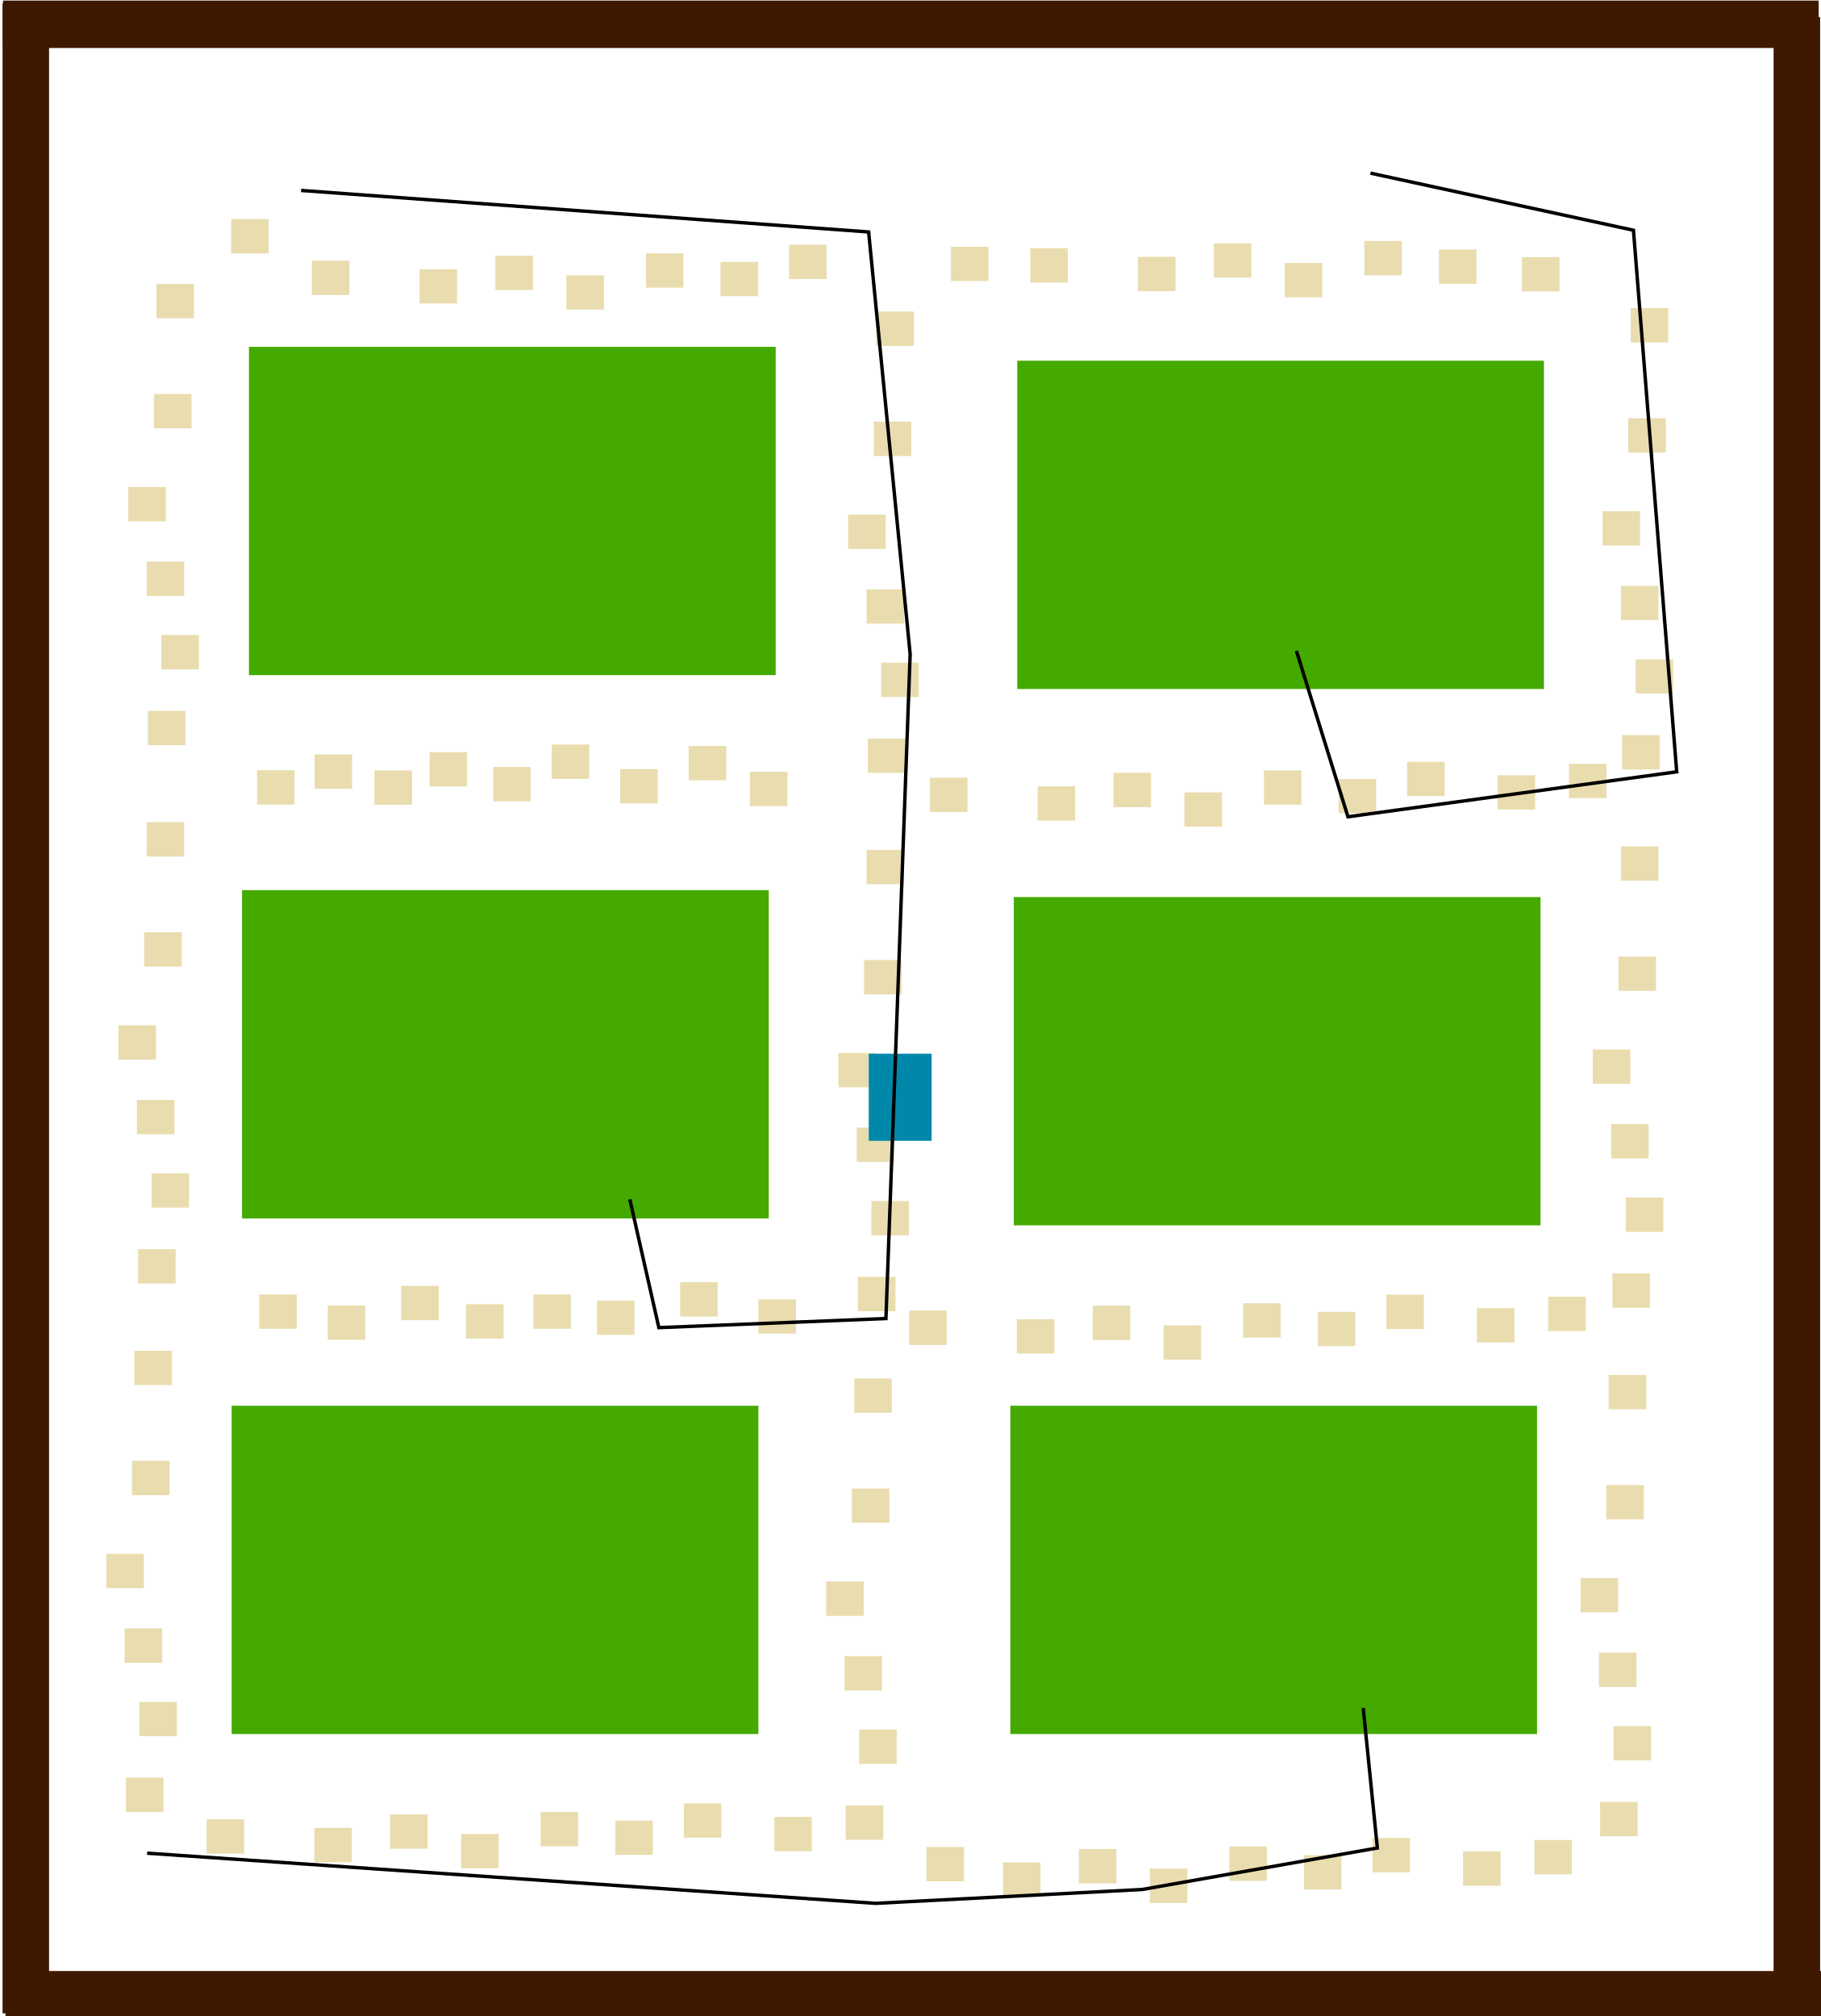
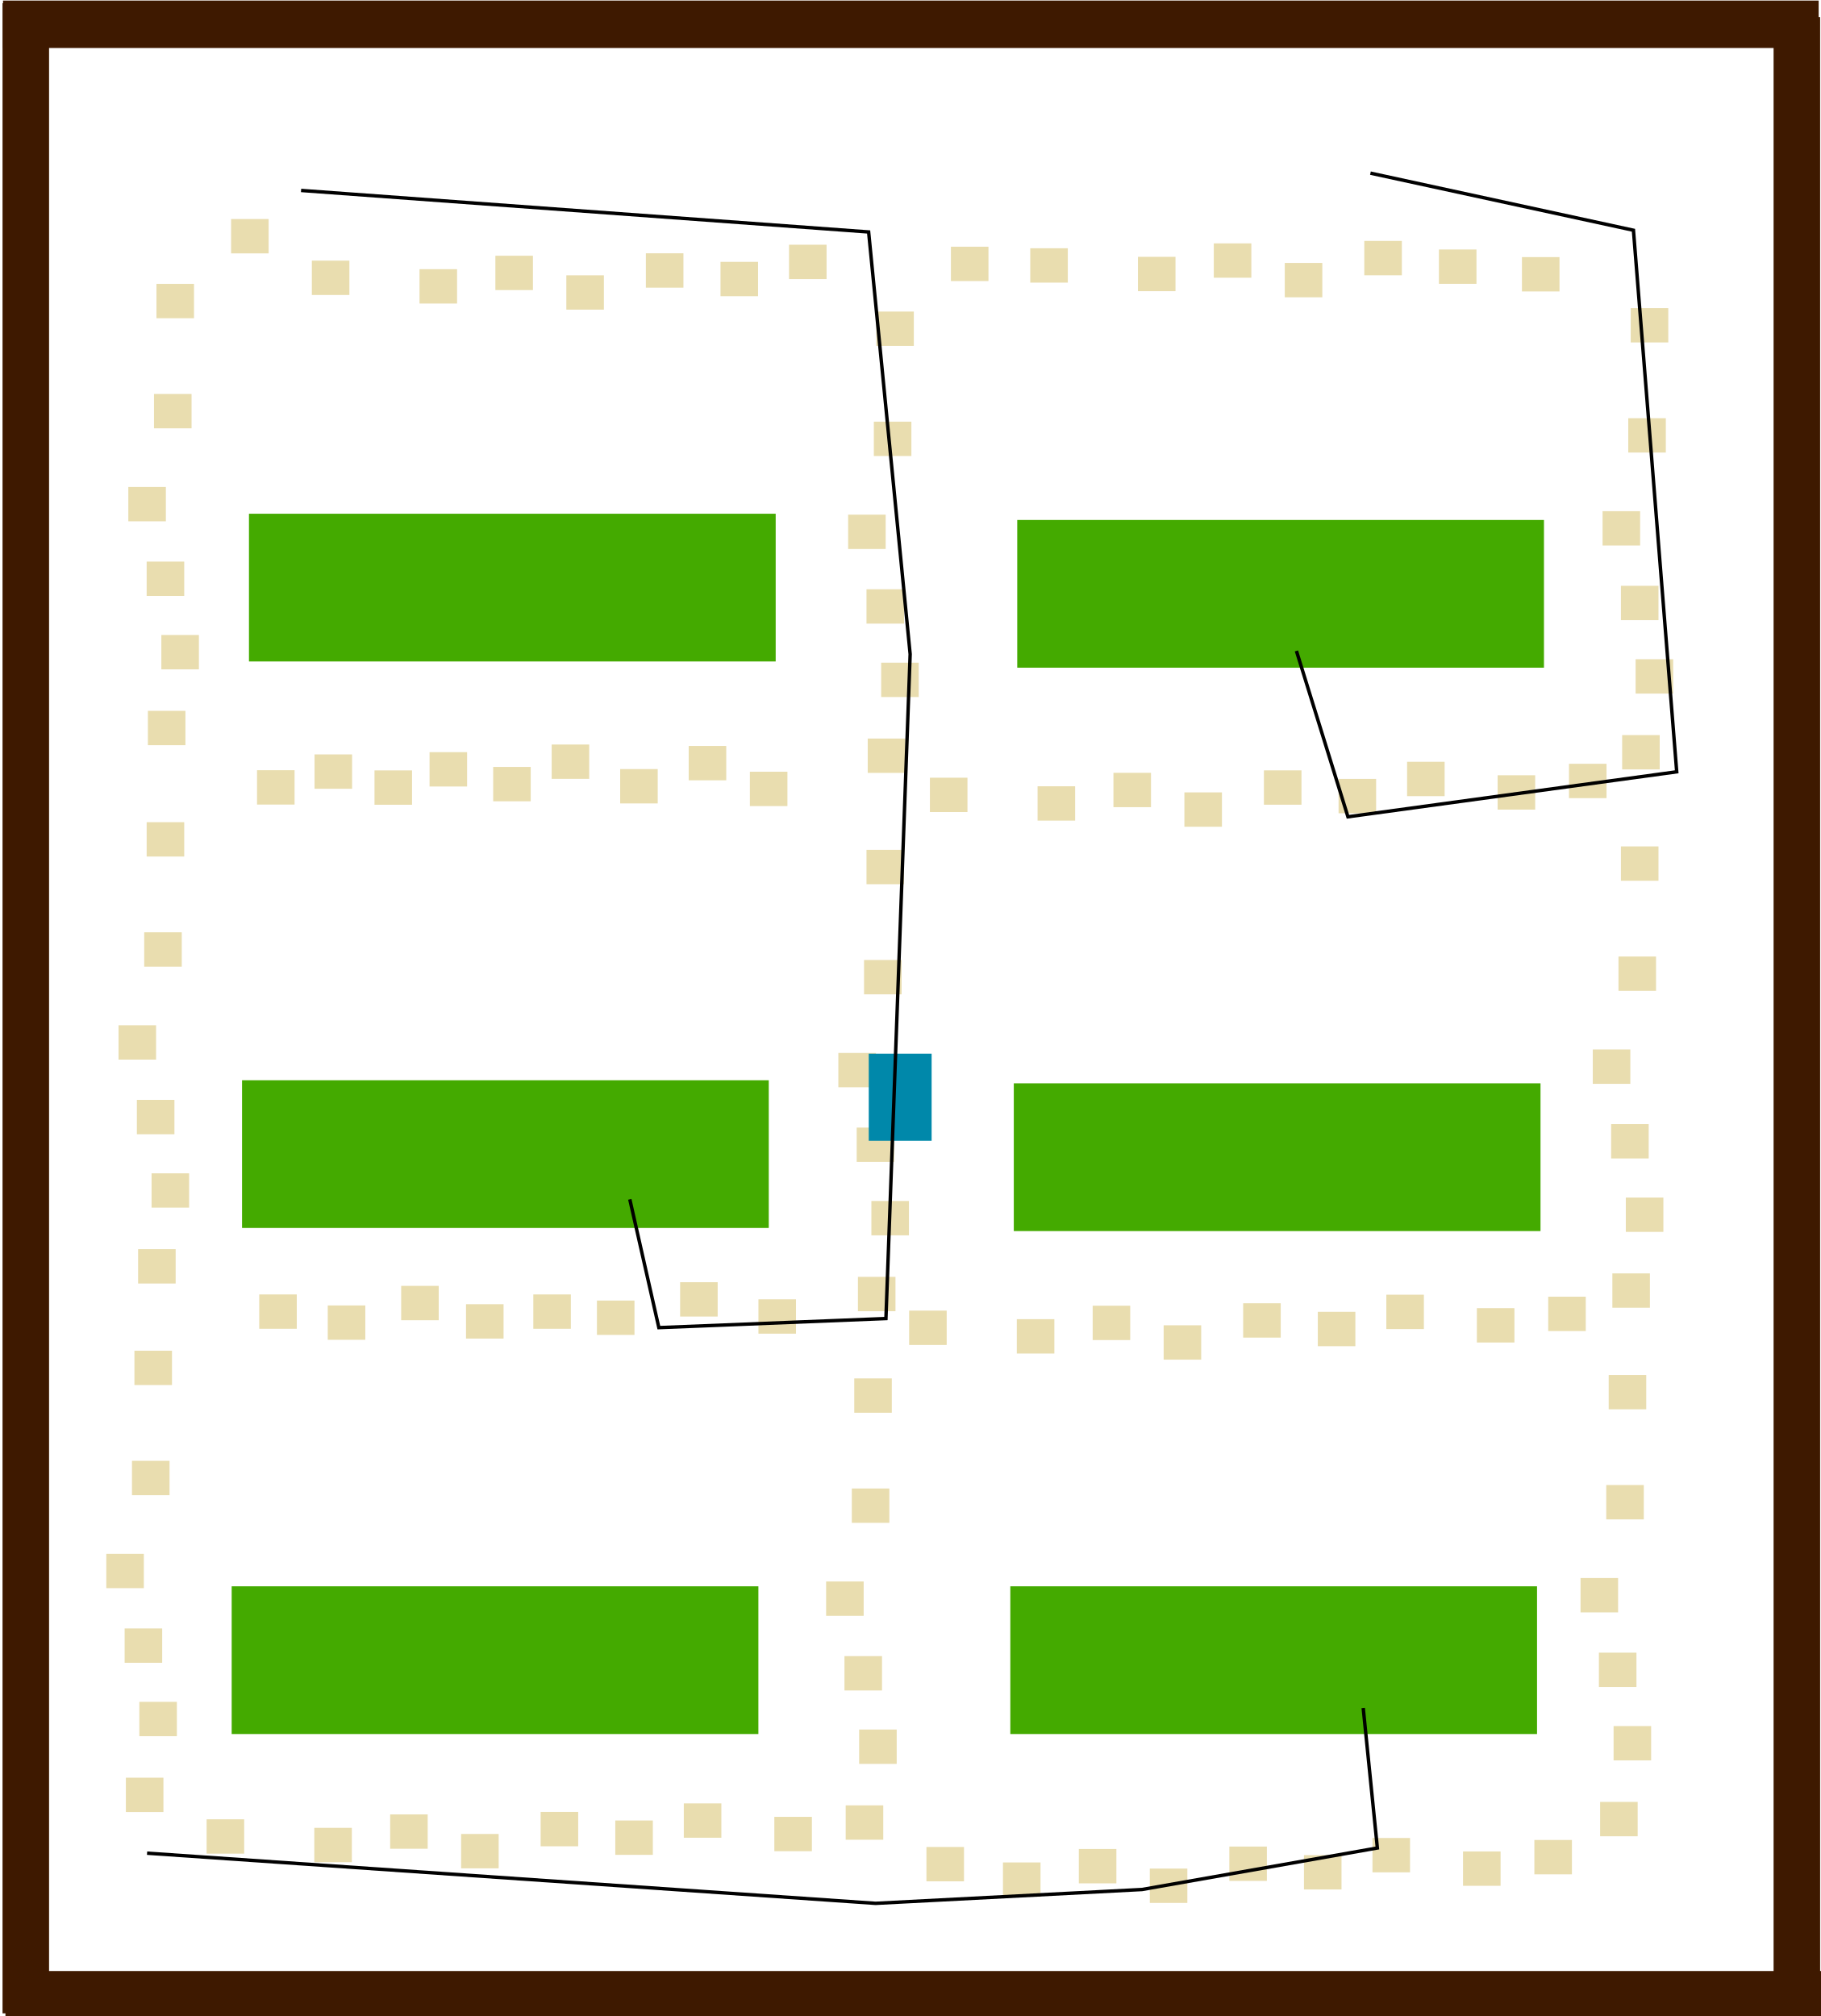
<svg xmlns="http://www.w3.org/2000/svg" width="140.577mm" height="155.708mm" viewBox="0 0 140.577 155.708" version="1.1" id="svg1623">
  <defs id="defs1617" />
  <g id="layer1">
    <rect y="152.234" x="0.421" height="3.724" width="140.39" id="rect2172" style="opacity:1;fill:#3e1900;fill-opacity:1;stroke:none;stroke-width:0.345;stroke-miterlimit:4;stroke-dasharray:none;stroke-dashoffset:0;stroke-opacity:1">
      </rect>
    <rect y="0.249" x="0.196" height="155.253" width="3.593" id="rect2172-5" style="opacity:1;fill:#3e1900;fill-opacity:1;stroke:none;stroke-width:0.721;stroke-miterlimit:4;stroke-dasharray:none;stroke-dashoffset:0;stroke-opacity:1">
      </rect>
    <rect y="0.044" x="0.234" height="3.663" width="140.221" id="rect2172-2" style="opacity:1;fill:#3e1900;fill-opacity:1;stroke:none;stroke-width:0.405;stroke-miterlimit:4;stroke-dasharray:none;stroke-dashoffset:0;stroke-opacity:1">
      </rect>
    <rect y="1.318" x="136.974" height="154.184" width="3.593" id="rect2172-5-1" style="opacity:1;fill:#3e1900;fill-opacity:1;stroke:none;stroke-width:0.721;stroke-miterlimit:4;stroke-dasharray:none;stroke-dashoffset:0;stroke-opacity:1">
      </rect>
-     <rect y="69.285" x="78.295" height="25.356" width="40.678" id="rect2172-5-2-47" style="opacity:1;fill:#44aa00;fill-opacity:1;stroke:none;stroke-width:0.245;stroke-miterlimit:4;stroke-dasharray:none;stroke-dashoffset:0;stroke-opacity:1">
-       </rect>
-     <rect style="opacity:1;fill:#44aa00;fill-opacity:1;stroke:none;stroke-width:0.245;stroke-miterlimit:4;stroke-dasharray:none;stroke-dashoffset:0;stroke-opacity:1" id="rect2867" width="40.678" height="25.356" x="19.228" y="26.789">
-       </rect>
-     <rect style="opacity:1;fill:#44aa00;fill-opacity:1;stroke:none;stroke-width:0.245;stroke-miterlimit:4;stroke-dasharray:none;stroke-dashoffset:0;stroke-opacity:1" id="rect2875" width="40.678" height="25.356" x="17.892" y="108.574">
-       </rect>
-     <rect y="68.751" x="18.693" height="25.356" width="40.678" id="rect2879" style="opacity:1;fill:#44aa00;fill-opacity:1;stroke:none;stroke-width:0.245;stroke-miterlimit:4;stroke-dasharray:none;stroke-dashoffset:0;stroke-opacity:1">
-       </rect>
-     <rect style="opacity:1;fill:#44aa00;fill-opacity:1;stroke:none;stroke-width:0.245;stroke-miterlimit:4;stroke-dasharray:none;stroke-dashoffset:0;stroke-opacity:1" id="rect2883" width="40.678" height="25.356" x="78.027" y="108.574">
-       </rect>
-     <rect y="27.859" x="78.562" height="25.356" width="40.678" id="rect2887" style="opacity:1;fill:#44aa00;fill-opacity:1;stroke:none;stroke-width:0.245;stroke-miterlimit:4;stroke-dasharray:none;stroke-dashoffset:0;stroke-opacity:1">
+     <rect y="83.673" x="78.295" height="11.41" width="40.678" id="rect2172-5-2-47" style="opacity:1;fill:#44aa00;fill-opacity:1;stroke:none;stroke-width:0.245;stroke-miterlimit:4;stroke-dasharray:none;stroke-dashoffset:0;stroke-opacity:1">
+       </rect>
+     <rect style="opacity:1;fill:#44aa00;fill-opacity:1;stroke:none;stroke-width:0.245;stroke-miterlimit:4;stroke-dasharray:none;stroke-dashoffset:0;stroke-opacity:1" id="rect2867" width="40.678" height="11.41" x="19.228" y="39.679">
+       </rect>
+     <rect style="opacity:1;fill:#44aa00;fill-opacity:1;stroke:none;stroke-width:0.245;stroke-miterlimit:4;stroke-dasharray:none;stroke-dashoffset:0;stroke-opacity:1" id="rect2875" width="40.678" height="11.41" x="17.892" y="122.52">
+       </rect>
+     <rect y="83.433" x="18.693" height="11.41" width="40.678" id="rect2879" style="opacity:1;fill:#44aa00;fill-opacity:1;stroke:none;stroke-width:0.245;stroke-miterlimit:4;stroke-dasharray:none;stroke-dashoffset:0;stroke-opacity:1">
+       </rect>
+     <rect style="opacity:1;fill:#44aa00;fill-opacity:1;stroke:none;stroke-width:0.245;stroke-miterlimit:4;stroke-dasharray:none;stroke-dashoffset:0;stroke-opacity:1" id="rect2883" width="40.678" height="11.41" x="78.027" y="122.52">
+       </rect>
+     <rect y="40.16" x="78.562" height="11.41" width="40.678" id="rect2887" style="opacity:1;fill:#44aa00;fill-opacity:1;stroke:none;stroke-width:0.245;stroke-miterlimit:4;stroke-dasharray:none;stroke-dashoffset:0;stroke-opacity:1">
      </rect>
    <rect y="59.488" x="19.85" height="2.653" width="2.9" id="rect2821" style="opacity:1;fill:#e9ddaf;fill-opacity:1;stroke:none;stroke-width:0.245;stroke-miterlimit:4;stroke-dasharray:none;stroke-dashoffset:0;stroke-opacity:1">
      </rect>
    <rect style="opacity:1;fill:#e9ddaf;fill-opacity:1;stroke:none;stroke-width:0.245;stroke-miterlimit:4;stroke-dasharray:none;stroke-dashoffset:0;stroke-opacity:1" id="rect2825" width="2.9" height="2.653" x="24.292" y="58.268">
      </rect>
    <rect y="59.503" x="28.922" height="2.653" width="2.9" id="rect2829" style="opacity:1;fill:#e9ddaf;fill-opacity:1;stroke:none;stroke-width:0.245;stroke-miterlimit:4;stroke-dasharray:none;stroke-dashoffset:0;stroke-opacity:1">
      </rect>
    <rect style="opacity:1;fill:#e9ddaf;fill-opacity:1;stroke:none;stroke-width:0.245;stroke-miterlimit:4;stroke-dasharray:none;stroke-dashoffset:0;stroke-opacity:1" id="rect2833" width="2.9" height="2.653" x="33.174" y="58.094">
      </rect>
    <rect y="59.235" x="38.088" height="2.653" width="2.9" id="rect2837" style="opacity:1;fill:#e9ddaf;fill-opacity:1;stroke:none;stroke-width:0.245;stroke-miterlimit:4;stroke-dasharray:none;stroke-dashoffset:0;stroke-opacity:1">
      </rect>
    <rect style="opacity:1;fill:#e9ddaf;fill-opacity:1;stroke:none;stroke-width:0.245;stroke-miterlimit:4;stroke-dasharray:none;stroke-dashoffset:0;stroke-opacity:1" id="rect2853" width="2.9" height="2.653" x="42.605" y="57.504">
      </rect>
    <rect y="59.401" x="47.896" height="2.653" width="2.9" id="rect2857" style="opacity:1;fill:#e9ddaf;fill-opacity:1;stroke:none;stroke-width:0.245;stroke-miterlimit:4;stroke-dasharray:none;stroke-dashoffset:0;stroke-opacity:1">
      </rect>
    <rect style="opacity:1;fill:#e9ddaf;fill-opacity:1;stroke:none;stroke-width:0.245;stroke-miterlimit:4;stroke-dasharray:none;stroke-dashoffset:0;stroke-opacity:1" id="rect2861" width="2.9" height="2.653" x="53.188" y="57.614">
      </rect>
    <rect y="59.605" x="57.913" height="2.653" width="2.9" id="rect2865" style="opacity:1;fill:#e9ddaf;fill-opacity:1;stroke:none;stroke-width:0.245;stroke-miterlimit:4;stroke-dasharray:none;stroke-dashoffset:0;stroke-opacity:1">
      </rect>
    <rect style="opacity:1;fill:#e9ddaf;fill-opacity:1;stroke:none;stroke-width:0.245;stroke-miterlimit:4;stroke-dasharray:none;stroke-dashoffset:0;stroke-opacity:1" id="rect2877" width="2.9" height="2.653" x="46.101" y="100.45">
      </rect>
    <rect y="99.977" x="41.187" height="2.653" width="2.9" id="rect2905" style="opacity:1;fill:#e9ddaf;fill-opacity:1;stroke:none;stroke-width:0.245;stroke-miterlimit:4;stroke-dasharray:none;stroke-dashoffset:0;stroke-opacity:1">
      </rect>
    <rect style="opacity:1;fill:#e9ddaf;fill-opacity:1;stroke:none;stroke-width:0.245;stroke-miterlimit:4;stroke-dasharray:none;stroke-dashoffset:0;stroke-opacity:1" id="rect2909" width="2.9" height="2.653" x="35.99" y="100.733">
      </rect>
    <rect y="99.316" x="30.982" height="2.653" width="2.9" id="rect2913" style="opacity:1;fill:#e9ddaf;fill-opacity:1;stroke:none;stroke-width:0.245;stroke-miterlimit:4;stroke-dasharray:none;stroke-dashoffset:0;stroke-opacity:1">
      </rect>
    <rect style="opacity:1;fill:#e9ddaf;fill-opacity:1;stroke:none;stroke-width:0.245;stroke-miterlimit:4;stroke-dasharray:none;stroke-dashoffset:0;stroke-opacity:1" id="rect2917" width="2.9" height="2.653" x="25.312" y="100.827">
      </rect>
    <rect y="99.977" x="20.02" height="2.653" width="2.9" id="rect2921" style="opacity:1;fill:#e9ddaf;fill-opacity:1;stroke:none;stroke-width:0.245;stroke-miterlimit:4;stroke-dasharray:none;stroke-dashoffset:0;stroke-opacity:1">
      </rect>
    <rect style="opacity:1;fill:#e9ddaf;fill-opacity:1;stroke:none;stroke-width:0.245;stroke-miterlimit:4;stroke-dasharray:none;stroke-dashoffset:0;stroke-opacity:1" id="rect2937" width="2.9" height="2.653" x="58.574" y="100.355">
      </rect>
    <rect y="99.032" x="52.526" height="2.653" width="2.9" id="rect2941" style="opacity:1;fill:#e9ddaf;fill-opacity:1;stroke:none;stroke-width:0.245;stroke-miterlimit:4;stroke-dasharray:none;stroke-dashoffset:0;stroke-opacity:1">
      </rect>
    <rect style="opacity:1;fill:#e9ddaf;fill-opacity:1;stroke:none;stroke-width:0.245;stroke-miterlimit:4;stroke-dasharray:none;stroke-dashoffset:0;stroke-opacity:1" id="rect2945" width="2.9" height="2.653" x="59.802" y="140.326">
      </rect>
    <rect y="140.137" x="30.131" height="2.653" width="2.9" id="rect2969" style="opacity:1;fill:#e9ddaf;fill-opacity:1;stroke:none;stroke-width:0.245;stroke-miterlimit:4;stroke-dasharray:none;stroke-dashoffset:0;stroke-opacity:1">
      </rect>
    <rect style="opacity:1;fill:#e9ddaf;fill-opacity:1;stroke:none;stroke-width:0.245;stroke-miterlimit:4;stroke-dasharray:none;stroke-dashoffset:0;stroke-opacity:1" id="rect2973" width="2.9" height="2.653" x="35.612" y="141.649">
      </rect>
    <rect y="139.948" x="41.754" height="2.653" width="2.9" id="rect2977" style="opacity:1;fill:#e9ddaf;fill-opacity:1;stroke:none;stroke-width:0.245;stroke-miterlimit:4;stroke-dasharray:none;stroke-dashoffset:0;stroke-opacity:1">
      </rect>
    <rect style="opacity:1;fill:#e9ddaf;fill-opacity:1;stroke:none;stroke-width:0.245;stroke-miterlimit:4;stroke-dasharray:none;stroke-dashoffset:0;stroke-opacity:1" id="rect2981" width="2.9" height="2.653" x="47.518" y="140.609">
      </rect>
    <rect y="139.287" x="52.81" height="2.653" width="2.9" id="rect2985" style="opacity:1;fill:#e9ddaf;fill-opacity:1;stroke:none;stroke-width:0.245;stroke-miterlimit:4;stroke-dasharray:none;stroke-dashoffset:0;stroke-opacity:1">
      </rect>
    <rect style="opacity:1;fill:#e9ddaf;fill-opacity:1;stroke:none;stroke-width:0.245;stroke-miterlimit:4;stroke-dasharray:none;stroke-dashoffset:0;stroke-opacity:1" id="rect2989" width="2.9" height="2.653" x="9.626" y="125.774">
      </rect>
    <rect y="131.444" x="10.76" height="2.653" width="2.9" id="rect2993" style="opacity:1;fill:#e9ddaf;fill-opacity:1;stroke:none;stroke-width:0.245;stroke-miterlimit:4;stroke-dasharray:none;stroke-dashoffset:0;stroke-opacity:1">
      </rect>
    <rect style="opacity:1;fill:#e9ddaf;fill-opacity:1;stroke:none;stroke-width:0.245;stroke-miterlimit:4;stroke-dasharray:none;stroke-dashoffset:0;stroke-opacity:1" id="rect2997" width="2.9" height="2.653" x="9.721" y="137.302">
      </rect>
    <rect y="140.515" x="15.957" height="2.653" width="2.9" id="rect3001" style="opacity:1;fill:#e9ddaf;fill-opacity:1;stroke:none;stroke-width:0.245;stroke-miterlimit:4;stroke-dasharray:none;stroke-dashoffset:0;stroke-opacity:1">
      </rect>
    <rect style="opacity:1;fill:#e9ddaf;fill-opacity:1;stroke:none;stroke-width:0.245;stroke-miterlimit:4;stroke-dasharray:none;stroke-dashoffset:0;stroke-opacity:1" id="rect3005" width="2.9" height="2.653" x="24.273" y="141.176">
      </rect>
    <rect y="104.324" x="10.382" height="2.653" width="2.9" id="rect3009" style="opacity:1;fill:#e9ddaf;fill-opacity:1;stroke:none;stroke-width:0.245;stroke-miterlimit:4;stroke-dasharray:none;stroke-dashoffset:0;stroke-opacity:1">
      </rect>
    <rect style="opacity:1;fill:#e9ddaf;fill-opacity:1;stroke:none;stroke-width:0.245;stroke-miterlimit:4;stroke-dasharray:none;stroke-dashoffset:0;stroke-opacity:1" id="rect3013" width="2.9" height="2.653" x="10.193" y="112.828">
      </rect>
    <rect y="120.01" x="8.209" height="2.653" width="2.9" id="rect3017" style="opacity:1;fill:#e9ddaf;fill-opacity:1;stroke:none;stroke-width:0.245;stroke-miterlimit:4;stroke-dasharray:none;stroke-dashoffset:0;stroke-opacity:1">
      </rect>
    <rect y="84.952" x="10.571" height="2.653" width="2.9" id="rect3023" style="opacity:1;fill:#e9ddaf;fill-opacity:1;stroke:none;stroke-width:0.245;stroke-miterlimit:4;stroke-dasharray:none;stroke-dashoffset:0;stroke-opacity:1">
      </rect>
    <rect style="opacity:1;fill:#e9ddaf;fill-opacity:1;stroke:none;stroke-width:0.245;stroke-miterlimit:4;stroke-dasharray:none;stroke-dashoffset:0;stroke-opacity:1" id="rect3027" width="2.9" height="2.653" x="11.705" y="90.622">
      </rect>
    <rect y="96.481" x="10.666" height="2.653" width="2.9" id="rect3031" style="opacity:1;fill:#e9ddaf;fill-opacity:1;stroke:none;stroke-width:0.245;stroke-miterlimit:4;stroke-dasharray:none;stroke-dashoffset:0;stroke-opacity:1">
      </rect>
    <rect style="opacity:1;fill:#e9ddaf;fill-opacity:1;stroke:none;stroke-width:0.245;stroke-miterlimit:4;stroke-dasharray:none;stroke-dashoffset:0;stroke-opacity:1" id="rect3035" width="2.9" height="2.653" x="11.327" y="63.502">
      </rect>
    <rect y="72.007" x="11.138" height="2.653" width="2.9" id="rect3039" style="opacity:1;fill:#e9ddaf;fill-opacity:1;stroke:none;stroke-width:0.245;stroke-miterlimit:4;stroke-dasharray:none;stroke-dashoffset:0;stroke-opacity:1">
      </rect>
    <rect style="opacity:1;fill:#e9ddaf;fill-opacity:1;stroke:none;stroke-width:0.245;stroke-miterlimit:4;stroke-dasharray:none;stroke-dashoffset:0;stroke-opacity:1" id="rect3043" width="2.9" height="2.653" x="9.154" y="79.188">
      </rect>
    <rect style="opacity:1;fill:#e9ddaf;fill-opacity:1;stroke:none;stroke-width:0.245;stroke-miterlimit:4;stroke-dasharray:none;stroke-dashoffset:0;stroke-opacity:1" id="rect3047" width="2.9" height="2.653" x="11.327" y="43.375">
      </rect>
    <rect y="49.045" x="12.461" height="2.653" width="2.9" id="rect3051" style="opacity:1;fill:#e9ddaf;fill-opacity:1;stroke:none;stroke-width:0.245;stroke-miterlimit:4;stroke-dasharray:none;stroke-dashoffset:0;stroke-opacity:1">
      </rect>
    <rect style="opacity:1;fill:#e9ddaf;fill-opacity:1;stroke:none;stroke-width:0.245;stroke-miterlimit:4;stroke-dasharray:none;stroke-dashoffset:0;stroke-opacity:1" id="rect3055" width="2.9" height="2.653" x="11.421" y="54.903">
      </rect>
    <rect y="21.925" x="12.083" height="2.653" width="2.9" id="rect3059" style="opacity:1;fill:#e9ddaf;fill-opacity:1;stroke:none;stroke-width:0.245;stroke-miterlimit:4;stroke-dasharray:none;stroke-dashoffset:0;stroke-opacity:1">
      </rect>
    <rect style="opacity:1;fill:#e9ddaf;fill-opacity:1;stroke:none;stroke-width:0.245;stroke-miterlimit:4;stroke-dasharray:none;stroke-dashoffset:0;stroke-opacity:1" id="rect3063" width="2.9" height="2.653" x="11.894" y="30.429">
      </rect>
    <rect y="37.611" x="9.91" height="2.653" width="2.9" id="rect3067" style="opacity:1;fill:#e9ddaf;fill-opacity:1;stroke:none;stroke-width:0.245;stroke-miterlimit:4;stroke-dasharray:none;stroke-dashoffset:0;stroke-opacity:1">
      </rect>
    <rect style="opacity:1;fill:#e9ddaf;fill-opacity:1;stroke:none;stroke-width:0.245;stroke-miterlimit:4;stroke-dasharray:none;stroke-dashoffset:0;stroke-opacity:1" id="rect3075" width="2.9" height="2.653" x="38.258" y="19.752">
      </rect>
    <rect y="21.263" x="43.738" height="2.653" width="2.9" id="rect3079" style="opacity:1;fill:#e9ddaf;fill-opacity:1;stroke:none;stroke-width:0.245;stroke-miterlimit:4;stroke-dasharray:none;stroke-dashoffset:0;stroke-opacity:1">
      </rect>
    <rect style="opacity:1;fill:#e9ddaf;fill-opacity:1;stroke:none;stroke-width:0.245;stroke-miterlimit:4;stroke-dasharray:none;stroke-dashoffset:0;stroke-opacity:1" id="rect3083" width="2.9" height="2.653" x="49.881" y="19.563">
      </rect>
    <rect y="20.224" x="55.645" height="2.653" width="2.9" id="rect3087" style="opacity:1;fill:#e9ddaf;fill-opacity:1;stroke:none;stroke-width:0.245;stroke-miterlimit:4;stroke-dasharray:none;stroke-dashoffset:0;stroke-opacity:1">
      </rect>
    <rect style="opacity:1;fill:#e9ddaf;fill-opacity:1;stroke:none;stroke-width:0.245;stroke-miterlimit:4;stroke-dasharray:none;stroke-dashoffset:0;stroke-opacity:1" id="rect3091" width="2.9" height="2.653" x="60.936" y="18.901">
      </rect>
    <rect y="16.917" x="17.847" height="2.653" width="2.9" id="rect3095" style="opacity:1;fill:#e9ddaf;fill-opacity:1;stroke:none;stroke-width:0.245;stroke-miterlimit:4;stroke-dasharray:none;stroke-dashoffset:0;stroke-opacity:1">
      </rect>
    <rect style="opacity:1;fill:#e9ddaf;fill-opacity:1;stroke:none;stroke-width:0.245;stroke-miterlimit:4;stroke-dasharray:none;stroke-dashoffset:0;stroke-opacity:1" id="rect3099" width="2.9" height="2.653" x="24.084" y="20.13">
      </rect>
    <rect y="20.791" x="32.399" height="2.653" width="2.9" id="rect3103" style="opacity:1;fill:#e9ddaf;fill-opacity:1;stroke:none;stroke-width:0.245;stroke-miterlimit:4;stroke-dasharray:none;stroke-dashoffset:0;stroke-opacity:1">
      </rect>
    <rect y="127.912" x="65.218" height="2.653" width="2.9" id="rect4230" style="opacity:1;fill:#e9ddaf;fill-opacity:1;stroke:none;stroke-width:0.245;stroke-miterlimit:4;stroke-dasharray:none;stroke-dashoffset:0;stroke-opacity:1">
      </rect>
    <rect style="opacity:1;fill:#e9ddaf;fill-opacity:1;stroke:none;stroke-width:0.245;stroke-miterlimit:4;stroke-dasharray:none;stroke-dashoffset:0;stroke-opacity:1" id="rect4234" width="2.9" height="2.653" x="66.352" y="133.582">
      </rect>
    <rect y="139.44" x="65.313" height="2.653" width="2.9" id="rect4238" style="opacity:1;fill:#e9ddaf;fill-opacity:1;stroke:none;stroke-width:0.245;stroke-miterlimit:4;stroke-dasharray:none;stroke-dashoffset:0;stroke-opacity:1">
      </rect>
    <rect style="opacity:1;fill:#e9ddaf;fill-opacity:1;stroke:none;stroke-width:0.245;stroke-miterlimit:4;stroke-dasharray:none;stroke-dashoffset:0;stroke-opacity:1" id="rect4242" width="2.9" height="2.653" x="71.549" y="142.653">
      </rect>
    <rect style="opacity:1;fill:#e9ddaf;fill-opacity:1;stroke:none;stroke-width:0.245;stroke-miterlimit:4;stroke-dasharray:none;stroke-dashoffset:0;stroke-opacity:1" id="rect4246" width="2.9" height="2.653" x="65.974" y="106.462">
      </rect>
    <rect y="114.966" x="65.785" height="2.653" width="2.9" id="rect4250" style="opacity:1;fill:#e9ddaf;fill-opacity:1;stroke:none;stroke-width:0.245;stroke-miterlimit:4;stroke-dasharray:none;stroke-dashoffset:0;stroke-opacity:1">
      </rect>
    <rect style="opacity:1;fill:#e9ddaf;fill-opacity:1;stroke:none;stroke-width:0.245;stroke-miterlimit:4;stroke-dasharray:none;stroke-dashoffset:0;stroke-opacity:1" id="rect4254" width="2.9" height="2.653" x="63.801" y="122.148">
      </rect>
    <rect style="opacity:1;fill:#e9ddaf;fill-opacity:1;stroke:none;stroke-width:0.245;stroke-miterlimit:4;stroke-dasharray:none;stroke-dashoffset:0;stroke-opacity:1" id="rect4258" width="2.9" height="2.653" x="66.163" y="87.091">
      </rect>
    <rect y="92.76" x="67.297" height="2.653" width="2.9" id="rect4262" style="opacity:1;fill:#e9ddaf;fill-opacity:1;stroke:none;stroke-width:0.245;stroke-miterlimit:4;stroke-dasharray:none;stroke-dashoffset:0;stroke-opacity:1">
      </rect>
    <rect style="opacity:1;fill:#e9ddaf;fill-opacity:1;stroke:none;stroke-width:0.245;stroke-miterlimit:4;stroke-dasharray:none;stroke-dashoffset:0;stroke-opacity:1" id="rect4266" width="2.9" height="2.653" x="66.258" y="98.619">
      </rect>
    <rect y="65.64" x="66.919" height="2.653" width="2.9" id="rect4270" style="opacity:1;fill:#e9ddaf;fill-opacity:1;stroke:none;stroke-width:0.245;stroke-miterlimit:4;stroke-dasharray:none;stroke-dashoffset:0;stroke-opacity:1">
      </rect>
    <rect style="opacity:1;fill:#e9ddaf;fill-opacity:1;stroke:none;stroke-width:0.245;stroke-miterlimit:4;stroke-dasharray:none;stroke-dashoffset:0;stroke-opacity:1" id="rect4274" width="2.9" height="2.653" x="66.73" y="74.145">
      </rect>
    <rect y="81.326" x="64.746" height="2.653" width="2.9" id="rect4278" style="opacity:1;fill:#e9ddaf;fill-opacity:1;stroke:none;stroke-width:0.245;stroke-miterlimit:4;stroke-dasharray:none;stroke-dashoffset:0;stroke-opacity:1">
      </rect>
    <rect y="45.513" x="66.919" height="2.653" width="2.9" id="rect4282" style="opacity:1;fill:#e9ddaf;fill-opacity:1;stroke:none;stroke-width:0.245;stroke-miterlimit:4;stroke-dasharray:none;stroke-dashoffset:0;stroke-opacity:1">
      </rect>
    <rect style="opacity:1;fill:#e9ddaf;fill-opacity:1;stroke:none;stroke-width:0.245;stroke-miterlimit:4;stroke-dasharray:none;stroke-dashoffset:0;stroke-opacity:1" id="rect4286" width="2.9" height="2.653" x="68.053" y="51.183">
      </rect>
    <rect y="57.042" x="67.014" height="2.653" width="2.9" id="rect4290" style="opacity:1;fill:#e9ddaf;fill-opacity:1;stroke:none;stroke-width:0.245;stroke-miterlimit:4;stroke-dasharray:none;stroke-dashoffset:0;stroke-opacity:1">
      </rect>
    <rect style="opacity:1;fill:#e9ddaf;fill-opacity:1;stroke:none;stroke-width:0.245;stroke-miterlimit:4;stroke-dasharray:none;stroke-dashoffset:0;stroke-opacity:1" id="rect4294" width="2.9" height="2.653" x="67.675" y="24.063">
      </rect>
    <rect y="32.568" x="67.486" height="2.653" width="2.9" id="rect4298" style="opacity:1;fill:#e9ddaf;fill-opacity:1;stroke:none;stroke-width:0.245;stroke-miterlimit:4;stroke-dasharray:none;stroke-dashoffset:0;stroke-opacity:1">
      </rect>
    <rect style="opacity:1;fill:#e9ddaf;fill-opacity:1;stroke:none;stroke-width:0.245;stroke-miterlimit:4;stroke-dasharray:none;stroke-dashoffset:0;stroke-opacity:1" id="rect4302" width="2.9" height="2.653" x="65.502" y="39.749">
      </rect>
    <rect style="opacity:1;fill:#e9ddaf;fill-opacity:1;stroke:none;stroke-width:0.245;stroke-miterlimit:4;stroke-dasharray:none;stroke-dashoffset:0;stroke-opacity:1" id="rect4306" width="2.9" height="2.653" x="73.439" y="19.055">
      </rect>
    <rect style="opacity:1;fill:#e9ddaf;fill-opacity:1;stroke:none;stroke-width:0.245;stroke-miterlimit:4;stroke-dasharray:none;stroke-dashoffset:0;stroke-opacity:1" id="rect4310" width="2.9" height="2.653" x="123.483" y="127.645">
      </rect>
    <rect y="133.314" x="124.617" height="2.653" width="2.9" id="rect4314" style="opacity:1;fill:#e9ddaf;fill-opacity:1;stroke:none;stroke-width:0.245;stroke-miterlimit:4;stroke-dasharray:none;stroke-dashoffset:0;stroke-opacity:1">
      </rect>
    <rect style="opacity:1;fill:#e9ddaf;fill-opacity:1;stroke:none;stroke-width:0.245;stroke-miterlimit:4;stroke-dasharray:none;stroke-dashoffset:0;stroke-opacity:1" id="rect4318" width="2.9" height="2.653" x="123.577" y="139.173">
      </rect>
    <rect y="106.195" x="124.239" height="2.653" width="2.9" id="rect4326" style="opacity:1;fill:#e9ddaf;fill-opacity:1;stroke:none;stroke-width:0.245;stroke-miterlimit:4;stroke-dasharray:none;stroke-dashoffset:0;stroke-opacity:1">
      </rect>
    <rect style="opacity:1;fill:#e9ddaf;fill-opacity:1;stroke:none;stroke-width:0.245;stroke-miterlimit:4;stroke-dasharray:none;stroke-dashoffset:0;stroke-opacity:1" id="rect4330" width="2.9" height="2.653" x="124.05" y="114.699">
      </rect>
    <rect y="121.881" x="122.065" height="2.653" width="2.9" id="rect4334" style="opacity:1;fill:#e9ddaf;fill-opacity:1;stroke:none;stroke-width:0.245;stroke-miterlimit:4;stroke-dasharray:none;stroke-dashoffset:0;stroke-opacity:1">
      </rect>
    <rect y="86.823" x="124.428" height="2.653" width="2.9" id="rect4338" style="opacity:1;fill:#e9ddaf;fill-opacity:1;stroke:none;stroke-width:0.245;stroke-miterlimit:4;stroke-dasharray:none;stroke-dashoffset:0;stroke-opacity:1">
      </rect>
    <rect style="opacity:1;fill:#e9ddaf;fill-opacity:1;stroke:none;stroke-width:0.245;stroke-miterlimit:4;stroke-dasharray:none;stroke-dashoffset:0;stroke-opacity:1" id="rect4342" width="2.9" height="2.653" x="125.562" y="92.493">
      </rect>
    <rect y="98.352" x="124.522" height="2.653" width="2.9" id="rect4346" style="opacity:1;fill:#e9ddaf;fill-opacity:1;stroke:none;stroke-width:0.245;stroke-miterlimit:4;stroke-dasharray:none;stroke-dashoffset:0;stroke-opacity:1">
      </rect>
    <rect style="opacity:1;fill:#e9ddaf;fill-opacity:1;stroke:none;stroke-width:0.245;stroke-miterlimit:4;stroke-dasharray:none;stroke-dashoffset:0;stroke-opacity:1" id="rect4350" width="2.9" height="2.653" x="125.184" y="65.373">
      </rect>
    <rect y="73.878" x="124.995" height="2.653" width="2.9" id="rect4354" style="opacity:1;fill:#e9ddaf;fill-opacity:1;stroke:none;stroke-width:0.245;stroke-miterlimit:4;stroke-dasharray:none;stroke-dashoffset:0;stroke-opacity:1">
      </rect>
    <rect style="opacity:1;fill:#e9ddaf;fill-opacity:1;stroke:none;stroke-width:0.245;stroke-miterlimit:4;stroke-dasharray:none;stroke-dashoffset:0;stroke-opacity:1" id="rect4358" width="2.9" height="2.653" x="123.01" y="81.059">
      </rect>
    <rect style="opacity:1;fill:#e9ddaf;fill-opacity:1;stroke:none;stroke-width:0.245;stroke-miterlimit:4;stroke-dasharray:none;stroke-dashoffset:0;stroke-opacity:1" id="rect4362" width="2.9" height="2.653" x="125.184" y="45.246">
      </rect>
    <rect y="50.916" x="126.318" height="2.653" width="2.9" id="rect4366" style="opacity:1;fill:#e9ddaf;fill-opacity:1;stroke:none;stroke-width:0.245;stroke-miterlimit:4;stroke-dasharray:none;stroke-dashoffset:0;stroke-opacity:1">
      </rect>
    <rect style="opacity:1;fill:#e9ddaf;fill-opacity:1;stroke:none;stroke-width:0.245;stroke-miterlimit:4;stroke-dasharray:none;stroke-dashoffset:0;stroke-opacity:1" id="rect4370" width="2.9" height="2.653" x="125.278" y="56.774">
      </rect>
    <rect y="23.796" x="125.94" height="2.653" width="2.9" id="rect4374" style="opacity:1;fill:#e9ddaf;fill-opacity:1;stroke:none;stroke-width:0.245;stroke-miterlimit:4;stroke-dasharray:none;stroke-dashoffset:0;stroke-opacity:1">
      </rect>
    <rect style="opacity:1;fill:#e9ddaf;fill-opacity:1;stroke:none;stroke-width:0.245;stroke-miterlimit:4;stroke-dasharray:none;stroke-dashoffset:0;stroke-opacity:1" id="rect4378" width="2.9" height="2.653" x="125.751" y="32.3">
      </rect>
    <rect y="39.482" x="123.766" height="2.653" width="2.9" id="rect4382" style="opacity:1;fill:#e9ddaf;fill-opacity:1;stroke:none;stroke-width:0.245;stroke-miterlimit:4;stroke-dasharray:none;stroke-dashoffset:0;stroke-opacity:1">
      </rect>
    <rect y="19.857" x="117.539" height="2.653" width="2.9" id="rect4386" style="opacity:1;fill:#e9ddaf;fill-opacity:1;stroke:none;stroke-width:0.245;stroke-miterlimit:4;stroke-dasharray:none;stroke-dashoffset:0;stroke-opacity:1">
      </rect>
    <rect y="142.999" x="112.989" height="2.653" width="2.9" id="rect4390" style="opacity:1;fill:#e9ddaf;fill-opacity:1;stroke:none;stroke-width:0.245;stroke-miterlimit:4;stroke-dasharray:none;stroke-dashoffset:0;stroke-opacity:1">
      </rect>
    <rect style="opacity:1;fill:#e9ddaf;fill-opacity:1;stroke:none;stroke-width:0.245;stroke-miterlimit:4;stroke-dasharray:none;stroke-dashoffset:0;stroke-opacity:1" id="rect4394" width="2.9" height="2.653" x="83.318" y="142.81">
      </rect>
    <rect y="144.322" x="88.799" height="2.653" width="2.9" id="rect4398" style="opacity:1;fill:#e9ddaf;fill-opacity:1;stroke:none;stroke-width:0.245;stroke-miterlimit:4;stroke-dasharray:none;stroke-dashoffset:0;stroke-opacity:1">
      </rect>
    <rect style="opacity:1;fill:#e9ddaf;fill-opacity:1;stroke:none;stroke-width:0.245;stroke-miterlimit:4;stroke-dasharray:none;stroke-dashoffset:0;stroke-opacity:1" id="rect4402" width="2.9" height="2.653" x="94.941" y="142.621">
      </rect>
    <rect y="143.282" x="100.705" height="2.653" width="2.9" id="rect4406" style="opacity:1;fill:#e9ddaf;fill-opacity:1;stroke:none;stroke-width:0.245;stroke-miterlimit:4;stroke-dasharray:none;stroke-dashoffset:0;stroke-opacity:1">
      </rect>
    <rect style="opacity:1;fill:#e9ddaf;fill-opacity:1;stroke:none;stroke-width:0.245;stroke-miterlimit:4;stroke-dasharray:none;stroke-dashoffset:0;stroke-opacity:1" id="rect4410" width="2.9" height="2.653" x="105.996" y="141.959">
      </rect>
    <rect y="143.849" x="77.459" height="2.653" width="2.9" id="rect4418" style="opacity:1;fill:#e9ddaf;fill-opacity:1;stroke:none;stroke-width:0.245;stroke-miterlimit:4;stroke-dasharray:none;stroke-dashoffset:0;stroke-opacity:1">
      </rect>
    <rect style="opacity:1;fill:#e9ddaf;fill-opacity:1;stroke:none;stroke-width:0.245;stroke-miterlimit:4;stroke-dasharray:none;stroke-dashoffset:0;stroke-opacity:1" id="rect4422" width="2.9" height="2.653" x="118.499" y="142.113">
      </rect>
    <rect style="opacity:1;fill:#e9ddaf;fill-opacity:1;stroke:none;stroke-width:0.245;stroke-miterlimit:4;stroke-dasharray:none;stroke-dashoffset:0;stroke-opacity:1" id="rect4426" width="2.9" height="2.653" x="114.058" y="101.037">
      </rect>
    <rect y="100.848" x="84.387" height="2.653" width="2.9" id="rect4430" style="opacity:1;fill:#e9ddaf;fill-opacity:1;stroke:none;stroke-width:0.245;stroke-miterlimit:4;stroke-dasharray:none;stroke-dashoffset:0;stroke-opacity:1">
      </rect>
    <rect style="opacity:1;fill:#e9ddaf;fill-opacity:1;stroke:none;stroke-width:0.245;stroke-miterlimit:4;stroke-dasharray:none;stroke-dashoffset:0;stroke-opacity:1" id="rect4434" width="2.9" height="2.653" x="89.868" y="102.36">
      </rect>
    <rect y="100.659" x="96.01" height="2.653" width="2.9" id="rect4438" style="opacity:1;fill:#e9ddaf;fill-opacity:1;stroke:none;stroke-width:0.245;stroke-miterlimit:4;stroke-dasharray:none;stroke-dashoffset:0;stroke-opacity:1">
      </rect>
    <rect style="opacity:1;fill:#e9ddaf;fill-opacity:1;stroke:none;stroke-width:0.245;stroke-miterlimit:4;stroke-dasharray:none;stroke-dashoffset:0;stroke-opacity:1" id="rect4442" width="2.9" height="2.653" x="101.774" y="101.321">
      </rect>
    <rect y="99.998" x="107.066" height="2.653" width="2.9" id="rect4446" style="opacity:1;fill:#e9ddaf;fill-opacity:1;stroke:none;stroke-width:0.245;stroke-miterlimit:4;stroke-dasharray:none;stroke-dashoffset:0;stroke-opacity:1">
      </rect>
    <rect y="101.226" x="70.213" height="2.653" width="2.9" id="rect4450" style="opacity:1;fill:#e9ddaf;fill-opacity:1;stroke:none;stroke-width:0.245;stroke-miterlimit:4;stroke-dasharray:none;stroke-dashoffset:0;stroke-opacity:1">
      </rect>
    <rect style="opacity:1;fill:#e9ddaf;fill-opacity:1;stroke:none;stroke-width:0.245;stroke-miterlimit:4;stroke-dasharray:none;stroke-dashoffset:0;stroke-opacity:1" id="rect4454" width="2.9" height="2.653" x="78.528" y="101.888">
      </rect>
    <rect y="100.152" x="119.568" height="2.653" width="2.9" id="rect4458" style="opacity:1;fill:#e9ddaf;fill-opacity:1;stroke:none;stroke-width:0.245;stroke-miterlimit:4;stroke-dasharray:none;stroke-dashoffset:0;stroke-opacity:1">
      </rect>
    <rect y="59.878" x="115.662" height="2.653" width="2.9" id="rect4462" style="opacity:1;fill:#e9ddaf;fill-opacity:1;stroke:none;stroke-width:0.245;stroke-miterlimit:4;stroke-dasharray:none;stroke-dashoffset:0;stroke-opacity:1">
      </rect>
    <rect style="opacity:1;fill:#e9ddaf;fill-opacity:1;stroke:none;stroke-width:0.245;stroke-miterlimit:4;stroke-dasharray:none;stroke-dashoffset:0;stroke-opacity:1" id="rect4466" width="2.9" height="2.653" x="85.991" y="59.689">
      </rect>
    <rect y="61.201" x="91.471" height="2.653" width="2.9" id="rect4470" style="opacity:1;fill:#e9ddaf;fill-opacity:1;stroke:none;stroke-width:0.245;stroke-miterlimit:4;stroke-dasharray:none;stroke-dashoffset:0;stroke-opacity:1">
      </rect>
    <rect style="opacity:1;fill:#e9ddaf;fill-opacity:1;stroke:none;stroke-width:0.245;stroke-miterlimit:4;stroke-dasharray:none;stroke-dashoffset:0;stroke-opacity:1" id="rect4474" width="2.9" height="2.653" x="97.613" y="59.5">
      </rect>
    <rect y="60.161" x="103.378" height="2.653" width="2.9" id="rect4478" style="opacity:1;fill:#e9ddaf;fill-opacity:1;stroke:none;stroke-width:0.245;stroke-miterlimit:4;stroke-dasharray:none;stroke-dashoffset:0;stroke-opacity:1">
      </rect>
    <rect style="opacity:1;fill:#e9ddaf;fill-opacity:1;stroke:none;stroke-width:0.245;stroke-miterlimit:4;stroke-dasharray:none;stroke-dashoffset:0;stroke-opacity:1" id="rect4482" width="2.9" height="2.653" x="108.669" y="58.838">
      </rect>
    <rect style="opacity:1;fill:#e9ddaf;fill-opacity:1;stroke:none;stroke-width:0.245;stroke-miterlimit:4;stroke-dasharray:none;stroke-dashoffset:0;stroke-opacity:1" id="rect4486" width="2.9" height="2.653" x="71.817" y="60.067">
      </rect>
    <rect y="60.728" x="80.132" height="2.653" width="2.9" id="rect4490" style="opacity:1;fill:#e9ddaf;fill-opacity:1;stroke:none;stroke-width:0.245;stroke-miterlimit:4;stroke-dasharray:none;stroke-dashoffset:0;stroke-opacity:1">
      </rect>
    <rect style="opacity:1;fill:#e9ddaf;fill-opacity:1;stroke:none;stroke-width:0.245;stroke-miterlimit:4;stroke-dasharray:none;stroke-dashoffset:0;stroke-opacity:1" id="rect4494" width="2.9" height="2.653" x="121.172" y="58.992">
      </rect>
    <rect y="18.797" x="93.741" height="2.653" width="2.9" id="rect4502" style="opacity:1;fill:#e9ddaf;fill-opacity:1;stroke:none;stroke-width:0.245;stroke-miterlimit:4;stroke-dasharray:none;stroke-dashoffset:0;stroke-opacity:1">
      </rect>
    <rect style="opacity:1;fill:#e9ddaf;fill-opacity:1;stroke:none;stroke-width:0.245;stroke-miterlimit:4;stroke-dasharray:none;stroke-dashoffset:0;stroke-opacity:1" id="rect4506" width="2.9" height="2.653" x="99.222" y="20.309">
      </rect>
    <rect y="18.608" x="105.364" height="2.653" width="2.9" id="rect4510" style="opacity:1;fill:#e9ddaf;fill-opacity:1;stroke:none;stroke-width:0.245;stroke-miterlimit:4;stroke-dasharray:none;stroke-dashoffset:0;stroke-opacity:1">
      </rect>
    <rect style="opacity:1;fill:#e9ddaf;fill-opacity:1;stroke:none;stroke-width:0.245;stroke-miterlimit:4;stroke-dasharray:none;stroke-dashoffset:0;stroke-opacity:1" id="rect4514" width="2.9" height="2.653" x="111.128" y="19.269">
      </rect>
    <rect y="19.175" x="79.567" height="2.653" width="2.9" id="rect4522" style="opacity:1;fill:#e9ddaf;fill-opacity:1;stroke:none;stroke-width:0.245;stroke-miterlimit:4;stroke-dasharray:none;stroke-dashoffset:0;stroke-opacity:1">
      </rect>
    <rect style="opacity:1;fill:#e9ddaf;fill-opacity:1;stroke:none;stroke-width:0.245;stroke-miterlimit:4;stroke-dasharray:none;stroke-dashoffset:0;stroke-opacity:1" id="rect4526" width="2.9" height="2.653" x="87.883" y="19.836">
      </rect>
    <rect y="81.385" x="67.094" height="6.728" width="4.855" id="rect5922" style="opacity:1;fill:#0088aa;fill-opacity:1;stroke:none;stroke-width:0.125;stroke-miterlimit:4;stroke-dasharray:none;stroke-dashoffset:0;stroke-opacity:1">
      </rect>
    <path style="fill:none;stroke:#000000;stroke-width:0.265px;stroke-linecap:butt;stroke-linejoin:miter;stroke-opacity:1" d="m 11.359,143.132 56.26,3.875 20.58,-1.069 18.174,-3.207 -1.092,-10.811" id="path867">
      </path>
    <path id="path873" d="m 105.839,13.373 20.312,4.41 3.341,41.828 -25.391,3.474 -3.978,-12.81" style="fill:none;stroke:#000000;stroke-width:0.265px;stroke-linecap:butt;stroke-linejoin:miter;stroke-opacity:1">
      </path>
    <path style="fill:none;stroke:#000000;stroke-width:0.265px;stroke-linecap:butt;stroke-linejoin:miter;stroke-opacity:1" d="m 23.252,14.709 43.832,3.207 3.207,32.607 -1.871,51.316 -17.537,0.702 -2.243,-9.906" id="path881">
      </path>
  </g>
</svg>
